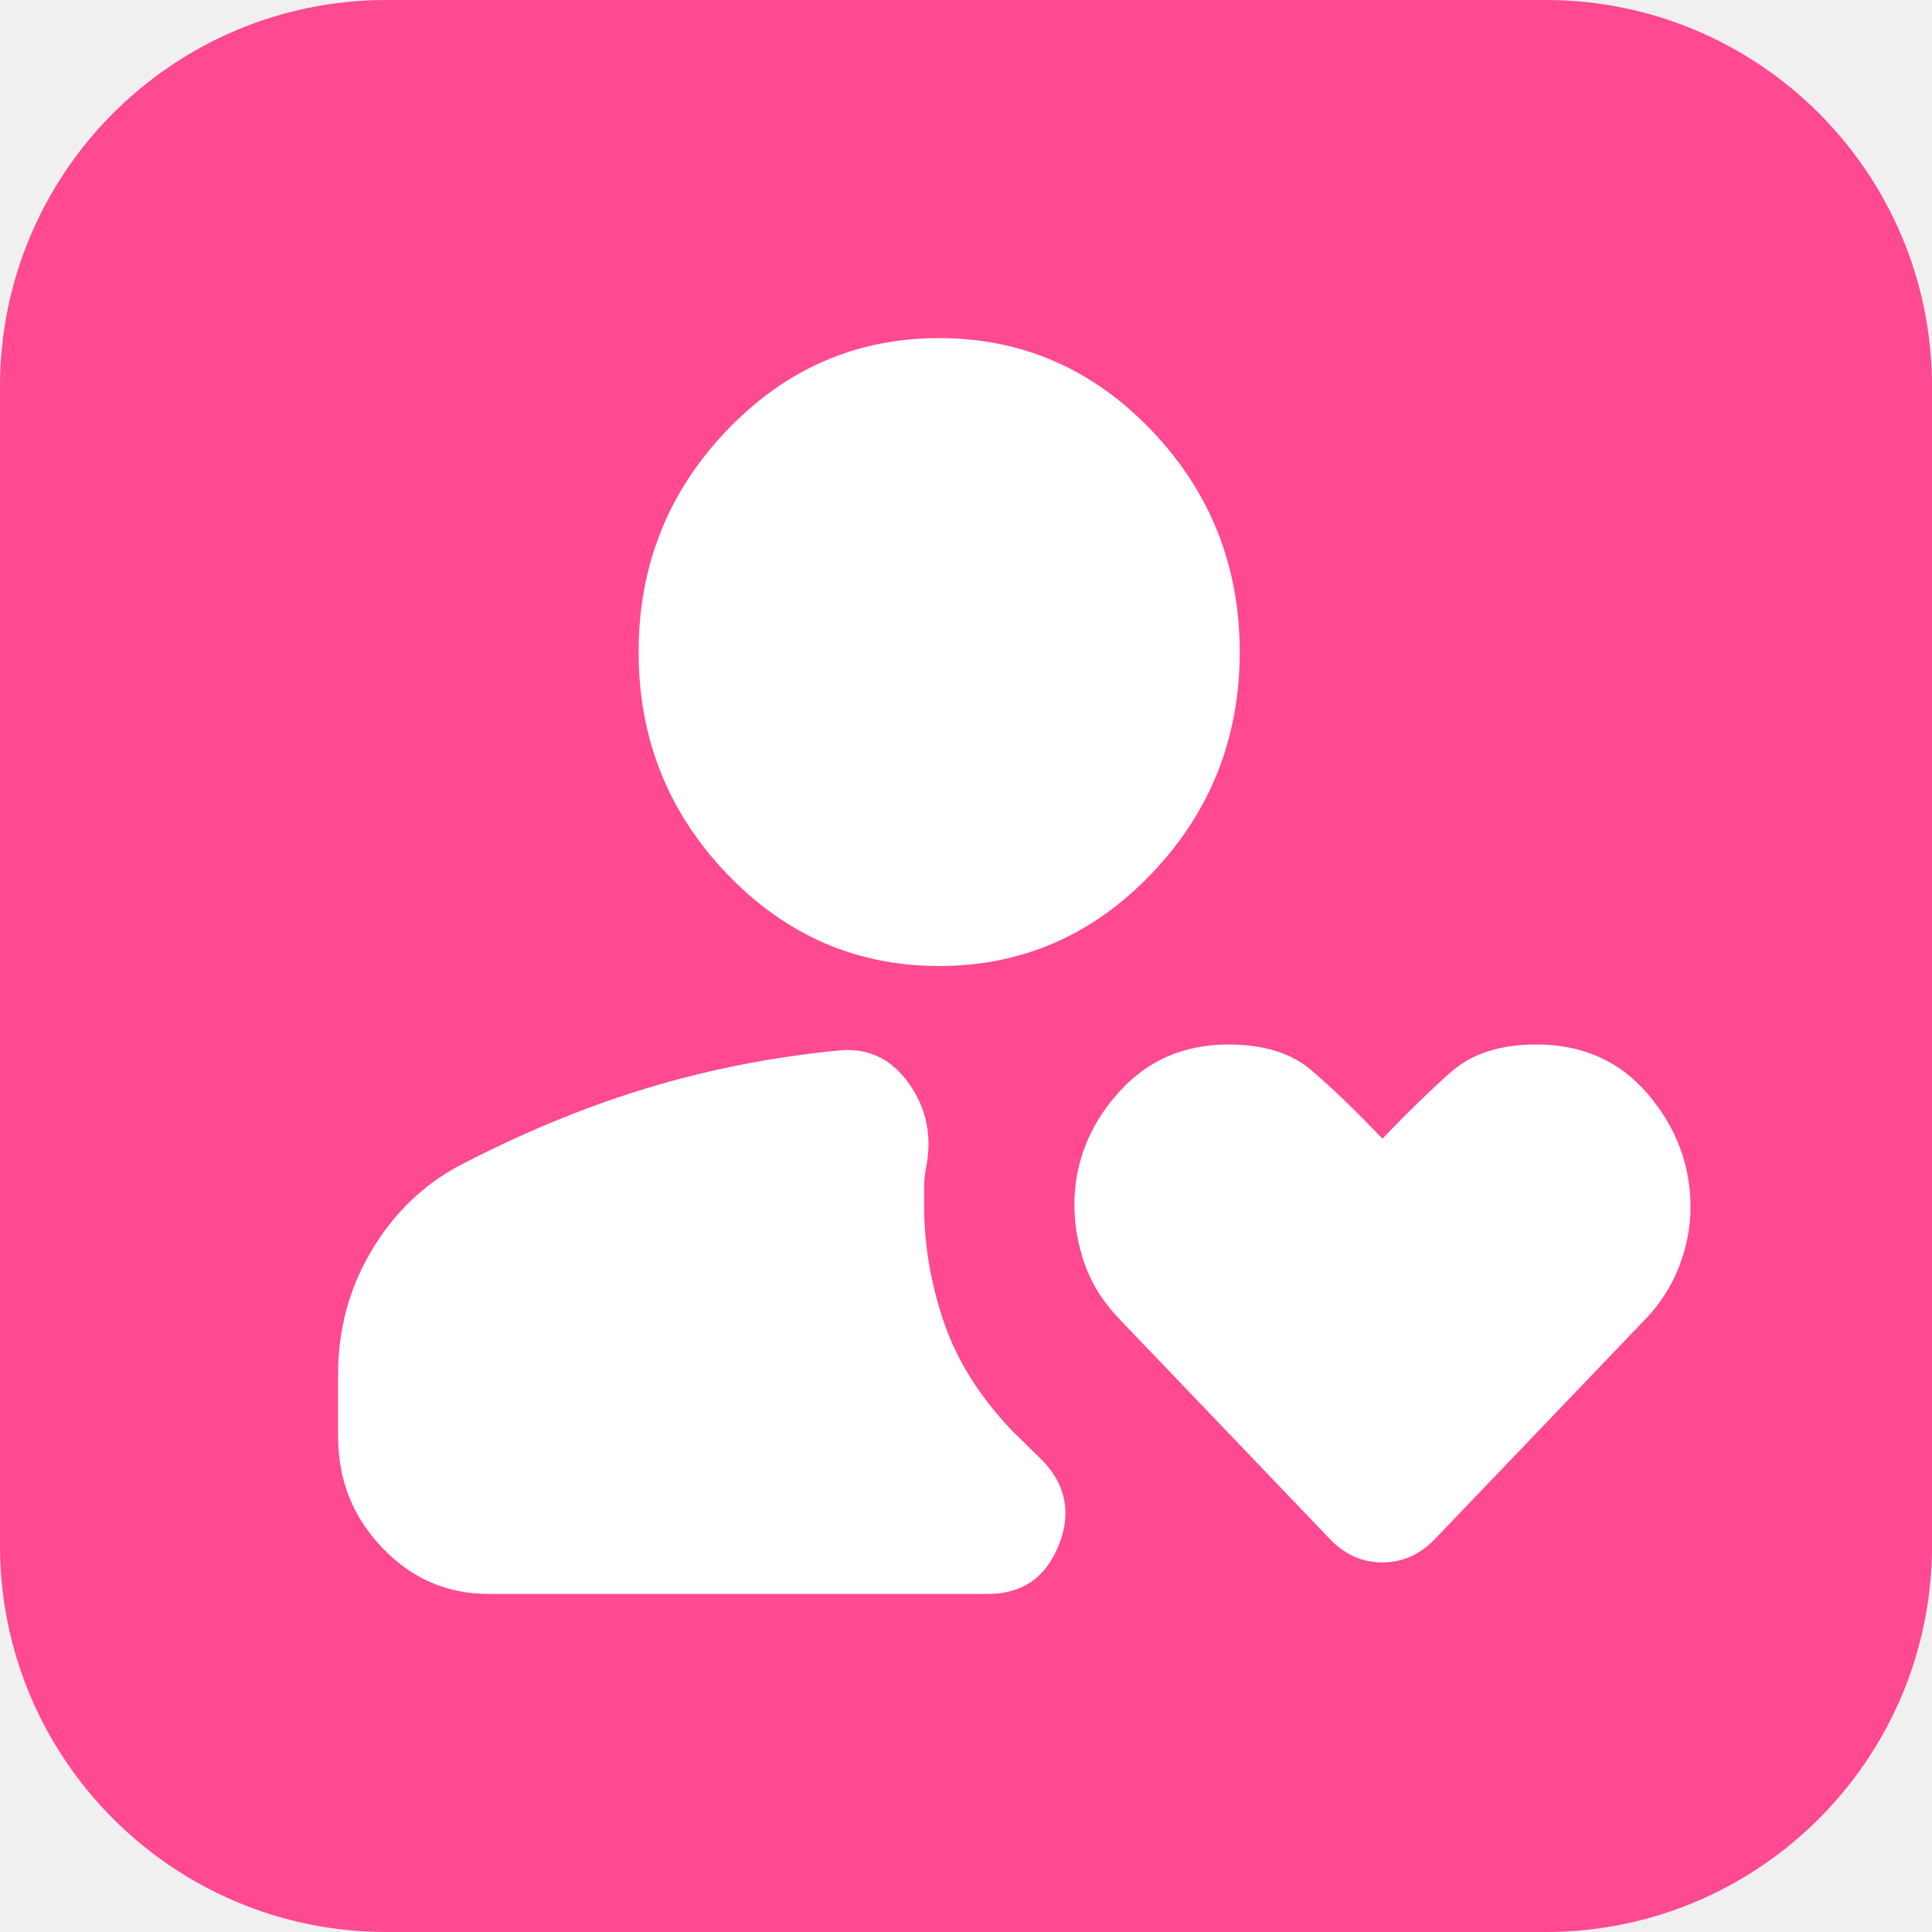
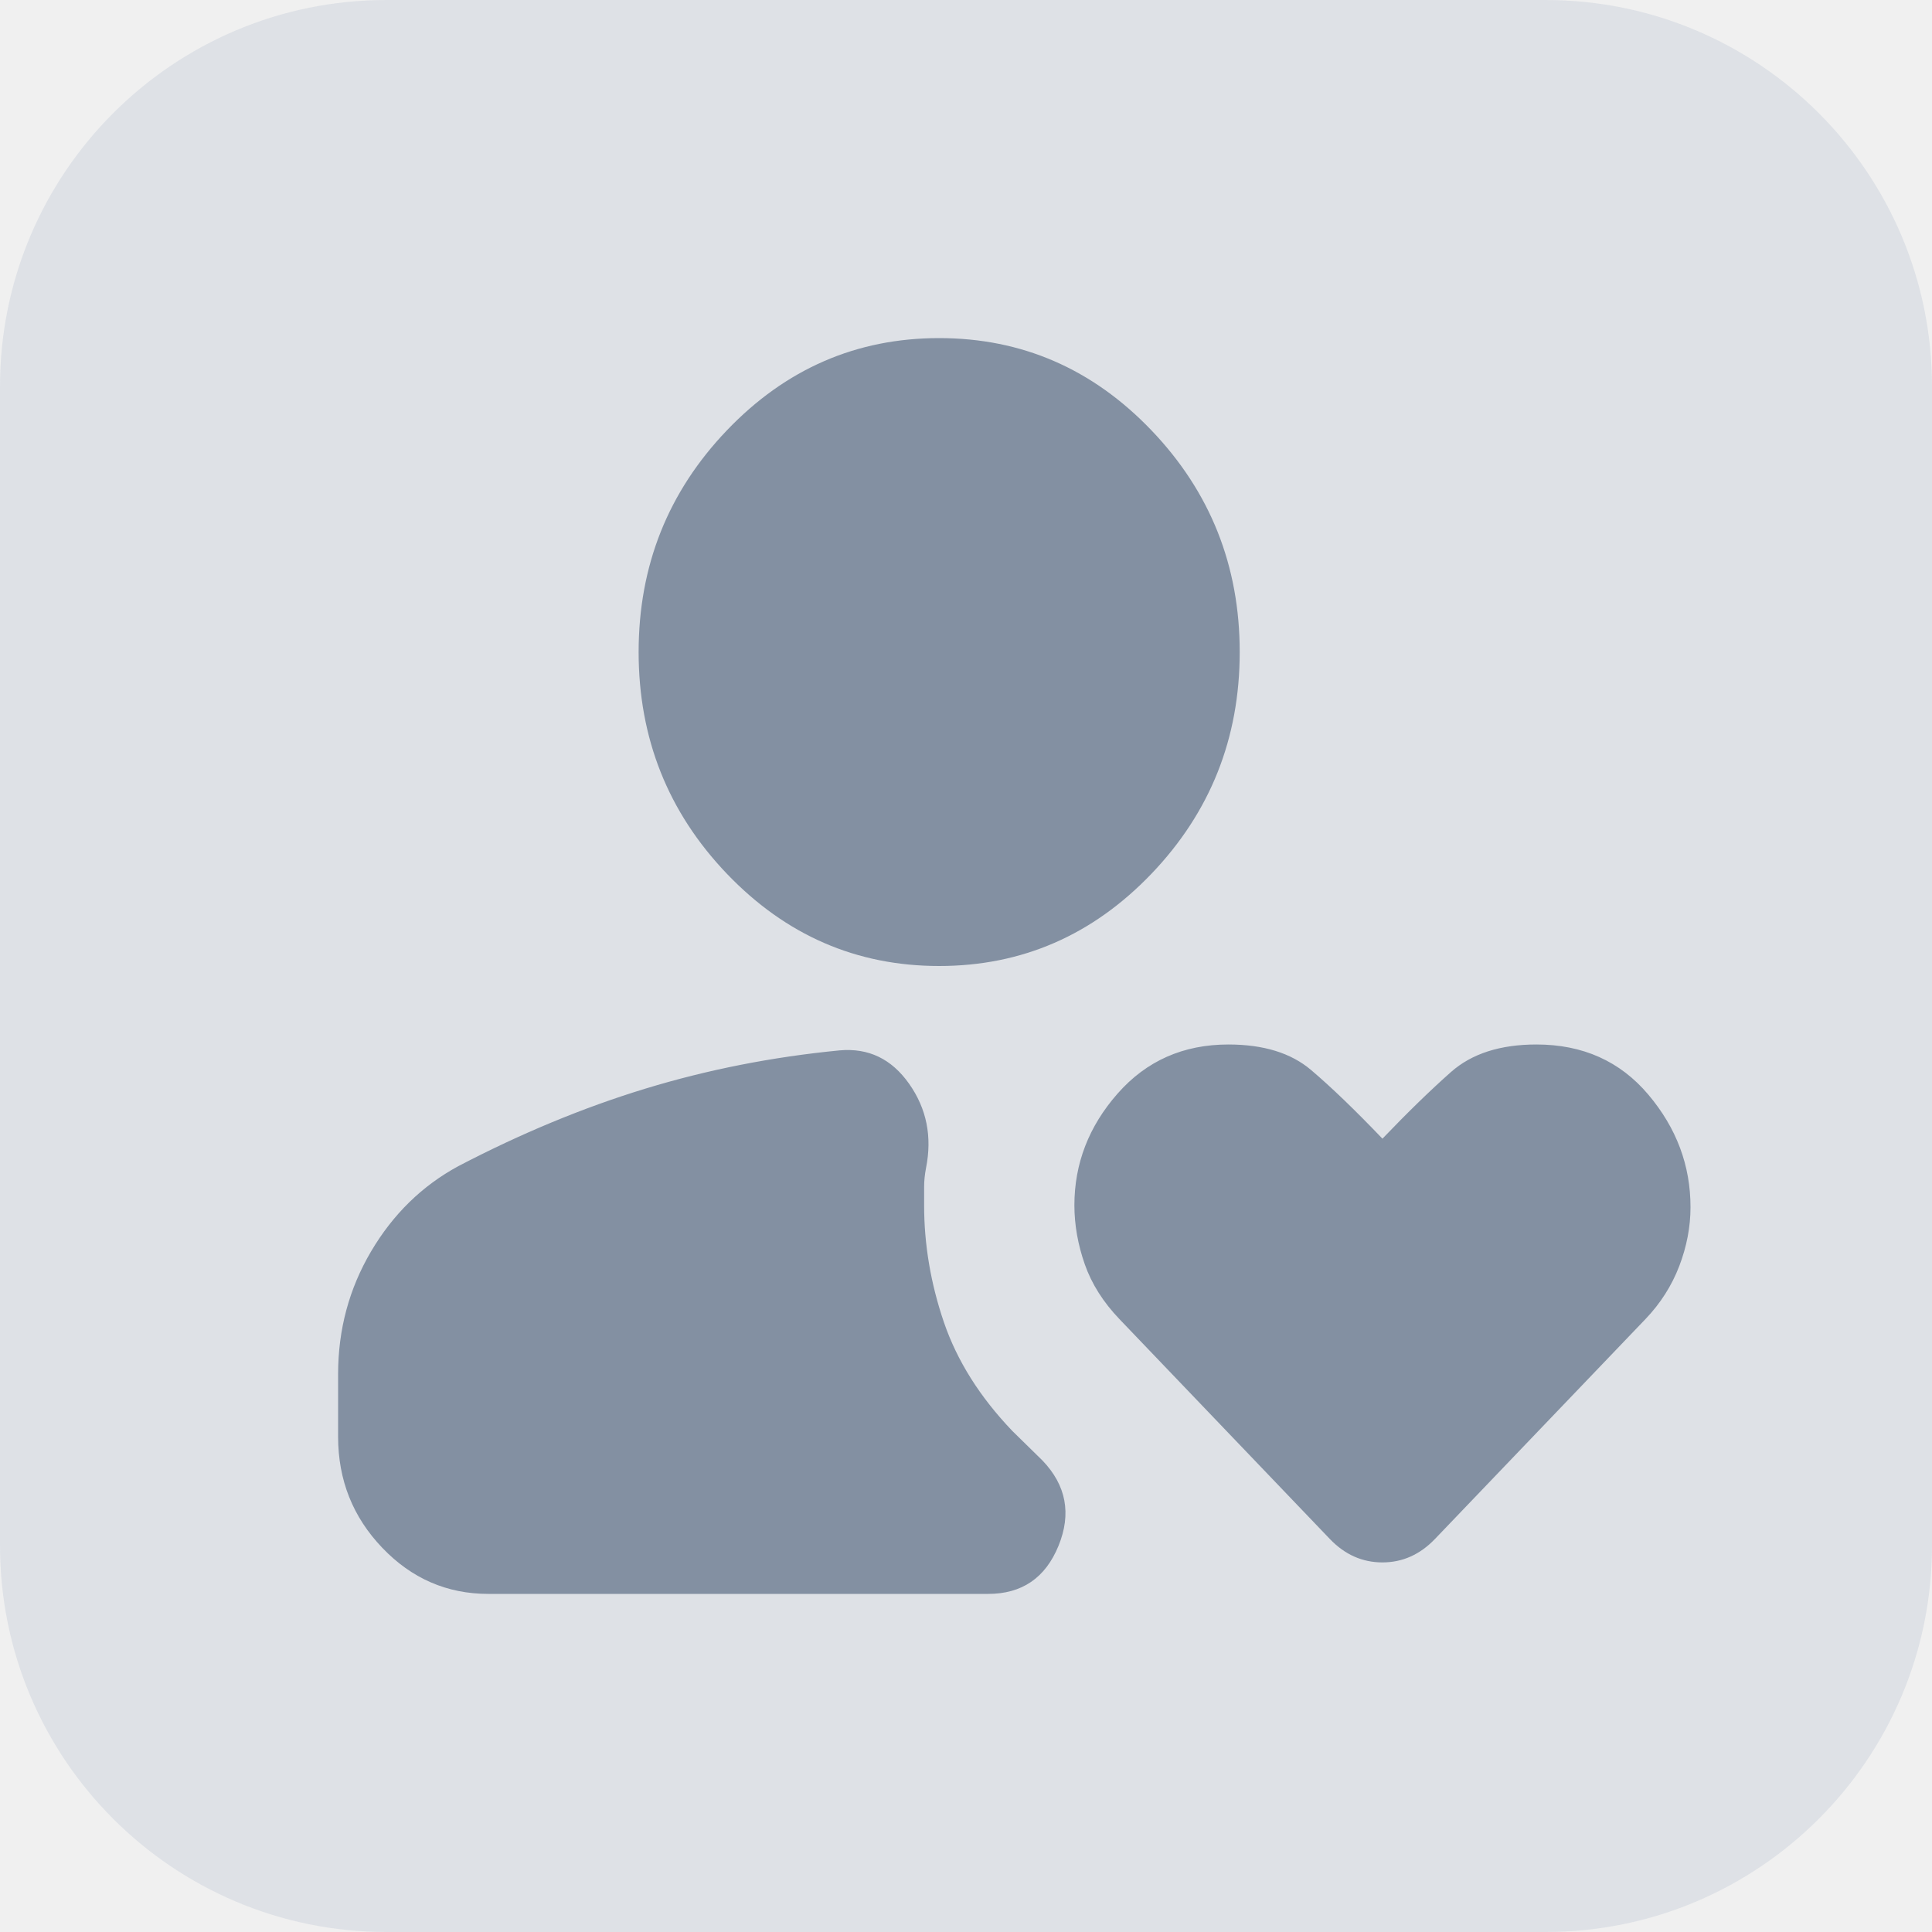
<svg xmlns="http://www.w3.org/2000/svg" preserveAspectRatio="none" overflow="visible" style="display: block;" width="40" height="40" viewBox="0 0 40 40" fill="none">
  <g id="material-symbols:person-heart-rounded">
-     <rect width="40" height="40" rx="8" fill="#FF4991" />
-     <path id="Vector" d="M15.05 18.091C13.832 16.818 13.222 15.287 13.222 13.5C13.222 11.713 13.832 10.182 15.05 8.909C16.268 7.636 17.733 7 19.444 7C21.156 7 22.62 7.636 23.839 8.909C25.057 10.182 25.667 11.713 25.667 13.5C25.667 15.287 25.057 16.818 23.839 18.091C22.62 19.363 21.156 20 19.444 20C17.733 20 16.268 19.363 15.05 18.091ZM10.111 33C9.256 33 8.523 32.682 7.915 32.046C7.306 31.41 7.001 30.645 7 29.75V28.45C7 27.529 7.227 26.683 7.681 25.912C8.136 25.14 8.738 24.551 9.489 24.144C10.785 23.467 12.075 22.932 13.359 22.54C14.643 22.148 15.984 21.883 17.383 21.747C17.98 21.693 18.459 21.923 18.822 22.438C19.185 22.952 19.302 23.534 19.172 24.184C19.146 24.32 19.133 24.449 19.133 24.571V24.956C19.133 25.769 19.27 26.575 19.542 27.374C19.815 28.174 20.288 28.925 20.961 29.628L21.583 30.238C22.076 30.752 22.186 31.341 21.915 32.005C21.643 32.67 21.157 33.001 20.456 33H10.111ZM27.533 31.863L23.178 27.312C22.841 26.96 22.601 26.581 22.459 26.175C22.317 25.769 22.245 25.363 22.244 24.956C22.244 24.09 22.543 23.318 23.139 22.641C23.735 21.963 24.5 21.625 25.433 21.625C26.159 21.625 26.73 21.801 27.144 22.153C27.559 22.505 28.052 22.979 28.622 23.575C29.141 23.033 29.614 22.573 30.042 22.194C30.471 21.815 31.06 21.625 31.811 21.625C32.77 21.625 33.542 21.971 34.126 22.662C34.71 23.353 35.001 24.131 35 24.995C35 25.401 34.922 25.808 34.767 26.214C34.611 26.62 34.378 26.986 34.067 27.311L29.711 31.861C29.4 32.186 29.037 32.348 28.622 32.348C28.207 32.348 27.844 32.188 27.533 31.863Z" fill="white" />
+     <rect width="40" height="40" rx="8" fill="#C4CCD7" fill-opacity="0.4" />
+     <path id="Vector" d="M15.05 18.091C13.832 16.818 13.222 15.287 13.222 13.5C13.222 11.713 13.832 10.182 15.05 8.909C16.268 7.636 17.733 7 19.444 7C21.156 7 22.62 7.636 23.839 8.909C25.057 10.182 25.667 11.713 25.667 13.5C25.667 15.287 25.057 16.818 23.839 18.091C22.62 19.363 21.156 20 19.444 20C17.733 20 16.268 19.363 15.05 18.091ZM10.111 33C9.256 33 8.523 32.682 7.915 32.046C7.306 31.41 7.001 30.645 7 29.75V28.45C7 27.529 7.227 26.683 7.681 25.912C8.136 25.14 8.738 24.551 9.489 24.144C10.785 23.467 12.075 22.932 13.359 22.54C14.643 22.148 15.984 21.883 17.383 21.747C17.98 21.693 18.459 21.923 18.822 22.438C19.185 22.952 19.302 23.534 19.172 24.184C19.146 24.32 19.133 24.449 19.133 24.571V24.956C19.133 25.769 19.27 26.575 19.542 27.374C19.815 28.174 20.288 28.925 20.961 29.628L21.583 30.238C22.076 30.752 22.186 31.341 21.915 32.005C21.643 32.67 21.157 33.001 20.456 33H10.111ZM27.533 31.863L23.178 27.312C22.841 26.96 22.601 26.581 22.459 26.175C22.317 25.769 22.245 25.363 22.244 24.956C22.244 24.09 22.543 23.318 23.139 22.641C23.735 21.963 24.5 21.625 25.433 21.625C26.159 21.625 26.73 21.801 27.144 22.153C27.559 22.505 28.052 22.979 28.622 23.575C29.141 23.033 29.614 22.573 30.042 22.194C30.471 21.815 31.06 21.625 31.811 21.625C32.77 21.625 33.542 21.971 34.126 22.662C34.71 23.353 35.001 24.131 35 24.995C35 25.401 34.922 25.808 34.767 26.214C34.611 26.62 34.378 26.986 34.067 27.311L29.711 31.861C29.4 32.186 29.037 32.348 28.622 32.348C28.207 32.348 27.844 32.188 27.533 31.863Z" fill="#8390A2" />
  </g>
</svg>
